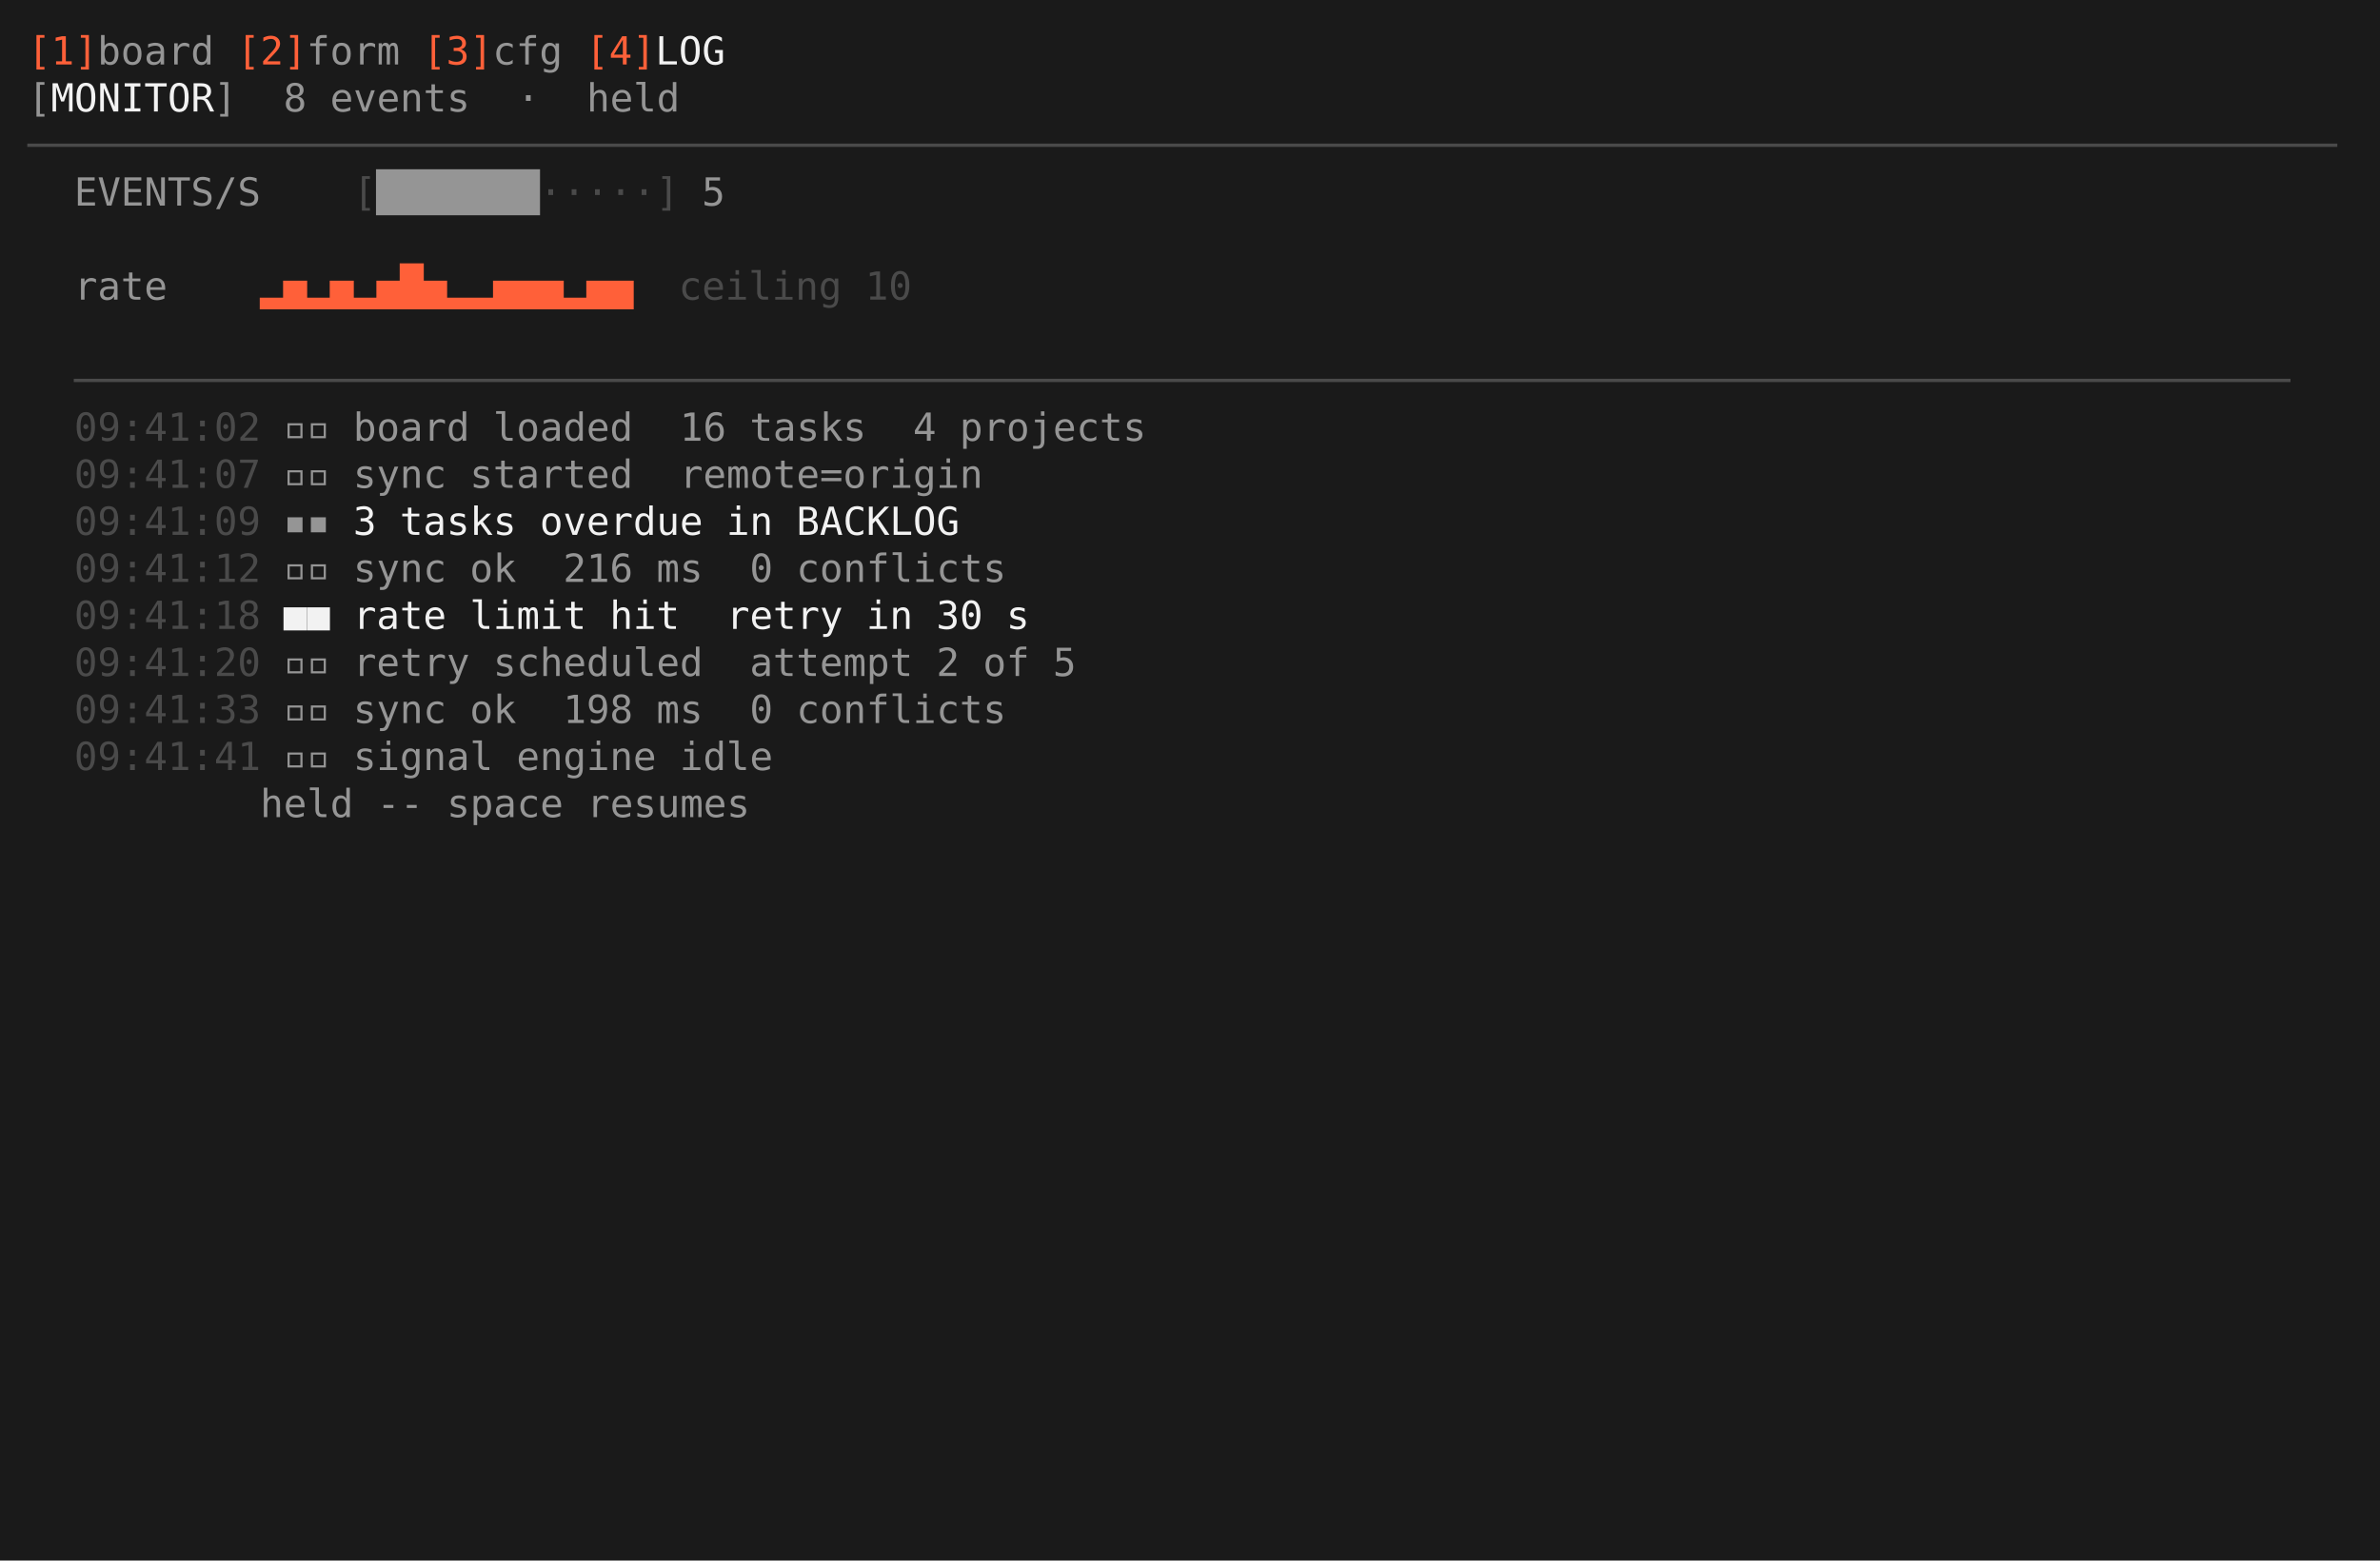
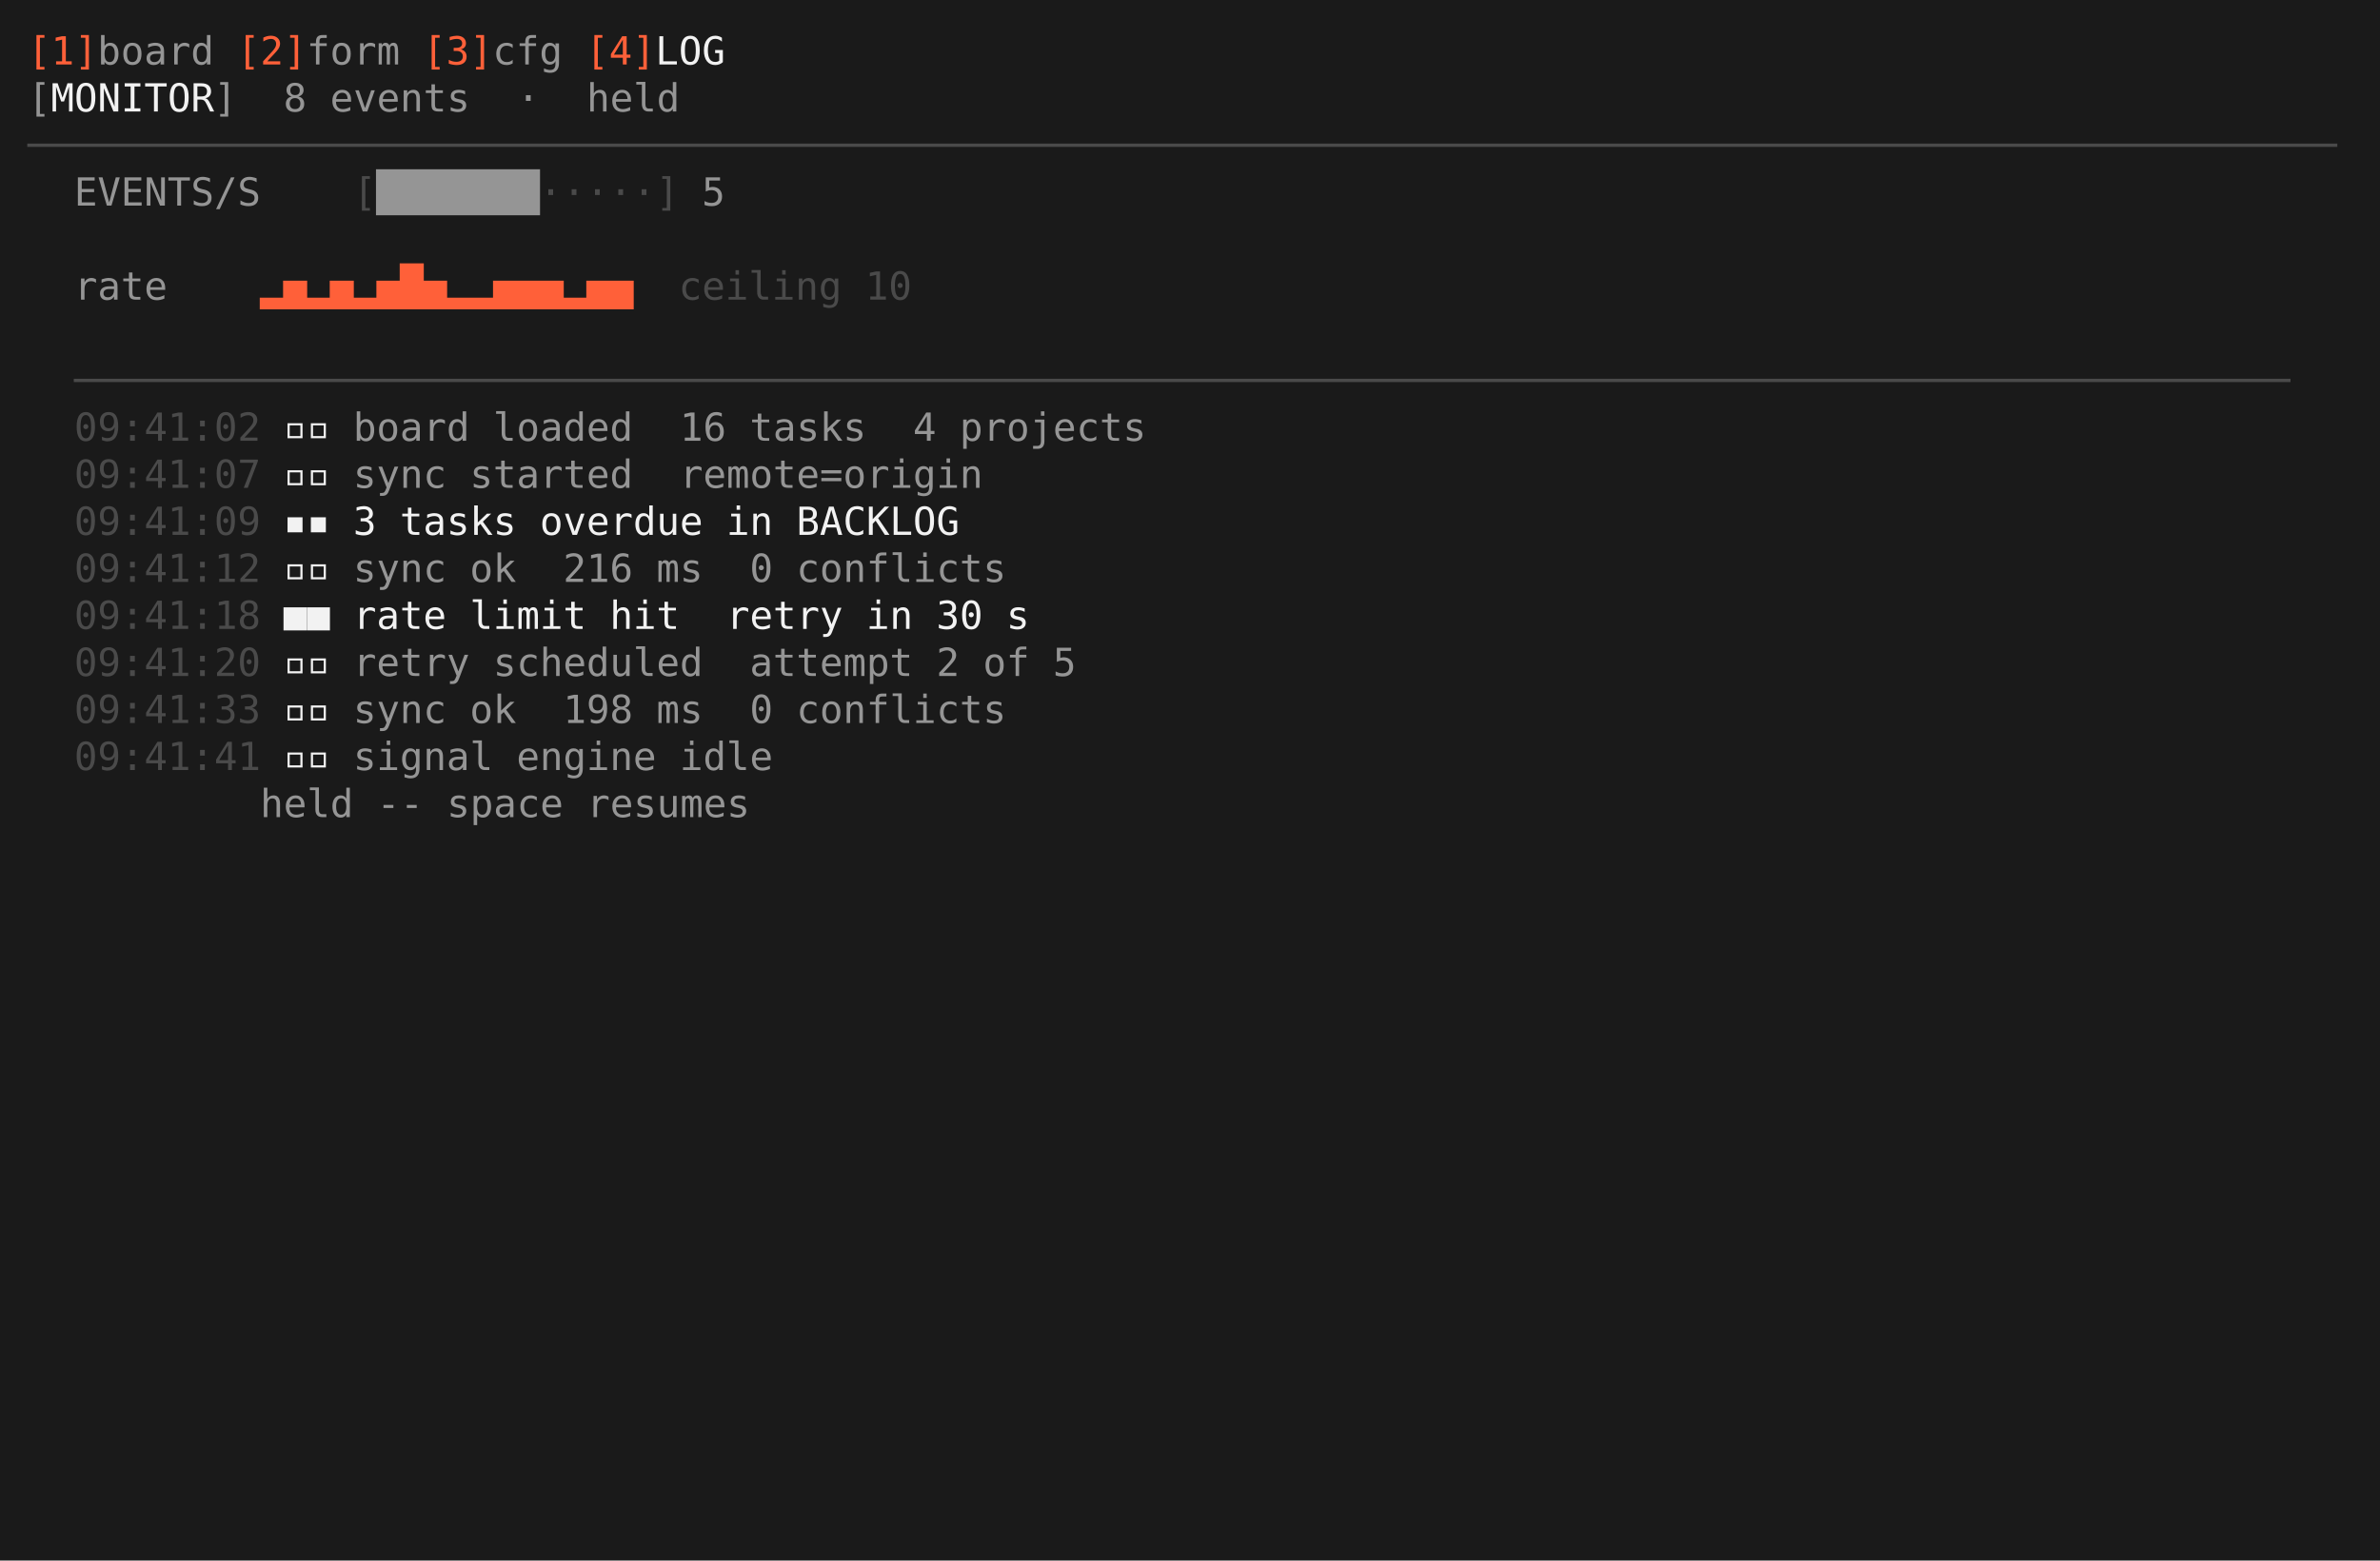
<svg xmlns="http://www.w3.org/2000/svg" viewBox="0 0 860.0 564.0" role="img" aria-label="taskboard · industrial · S5 live monitor / log">
  <rect width="860.0" height="564.0" fill="#1a1a1a" />
  <g font-family="ui-monospace,SFMono-Regular,'DejaVu Sans Mono','Cascadia Mono',Menlo,Consolas,'Liberation Mono',monospace" font-size="14.0" xml:space="preserve" style="white-space:pre;font-variant-ligatures:none">
    <text x="10.0" y="23.3" fill="#ff6039">[1]</text>
    <text x="35.2" y="23.3" fill="#959595">board</text>
    <text x="85.6" y="23.3" fill="#ff6039">[2]</text>
    <text x="110.8" y="23.3" fill="#959595">form</text>
    <text x="152.8" y="23.3" fill="#ff6039">[3]</text>
    <text x="178.0" y="23.3" fill="#959595">cfg</text>
    <text x="211.6" y="23.3" fill="#ff6039">[4]</text>
    <text x="236.8" y="23.3" fill="#f2f2f2">LOG</text>
    <text x="10.0" y="40.3" fill="#959595">[</text>
    <text x="18.4" y="40.3" fill="#f2f2f2">MONITOR</text>
    <text x="77.2" y="40.3" fill="#959595">]</text>
    <text x="102.4" y="40.3" fill="#959595">8 events  ·  held</text>
    <text x="10.0" y="57.3" fill="#4a4a4a">───────────────────────────────────────────────────────────────────────────────────────────────────</text>
    <text x="26.8" y="74.3" fill="#959595">EVENTS/S</text>
    <text x="127.6" y="74.3" fill="#4a4a4a">[</text>
    <text x="136.0" y="74.3" fill="#959595">███████</text>
    <text x="194.8" y="74.3" fill="#4a4a4a">·····]</text>
    <text x="253.6" y="74.3" fill="#959595">5</text>
    <text x="26.8" y="108.3" fill="#959595">rate    </text>
    <text x="94.0" y="108.3" fill="#ff6039">▂▅▂▅▂▅█▅▂▂▅▅▅▂▅▅</text>
    <text x="245.2" y="108.3" fill="#4a4a4a">ceiling 10</text>
    <text x="26.8" y="142.3" fill="#4a4a4a">───────────────────────────────────────────────────────────────────────────────────────────────</text>
    <text x="26.8" y="159.3" fill="#4a4a4a">09:41:02</text>
-     <text x="102.4" y="159.3" fill="#959595">▫▫</text>
+     <text x="102.4" y="159.3" fill="#f2f2f2">▫▫</text>
    <text x="127.6" y="159.3" fill="#959595">board loaded  16 tasks  4 projects</text>
    <text x="26.8" y="176.3" fill="#4a4a4a">09:41:07</text>
-     <text x="102.4" y="176.3" fill="#959595">▫▫</text>
+     <text x="102.4" y="176.3" fill="#f2f2f2">▫▫</text>
    <text x="127.6" y="176.3" fill="#959595">sync started  remote=origin</text>
    <text x="26.8" y="193.3" fill="#4a4a4a">09:41:09</text>
-     <text x="102.4" y="193.3" fill="#959595">▪▪</text>
+     <text x="102.4" y="193.3" fill="#f2f2f2">▪▪</text>
    <text x="127.6" y="193.3" fill="#f2f2f2">3 tasks overdue in BACKLOG</text>
    <text x="26.8" y="210.3" fill="#4a4a4a">09:41:12</text>
-     <text x="102.4" y="210.3" fill="#959595">▫▫</text>
+     <text x="102.4" y="210.3" fill="#f2f2f2">▫▫</text>
    <text x="127.6" y="210.3" fill="#959595">sync ok  216 ms  0 conflicts</text>
    <text x="26.8" y="227.3" fill="#4a4a4a">09:41:18</text>
    <text x="102.4" y="227.3" fill="#f2f2f2">■■</text>
    <text x="127.6" y="227.3" fill="#f2f2f2">rate limit hit  retry in 30 s</text>
    <text x="26.8" y="244.3" fill="#4a4a4a">09:41:20</text>
-     <text x="102.4" y="244.3" fill="#959595">▫▫</text>
+     <text x="102.4" y="244.3" fill="#f2f2f2">▫▫</text>
    <text x="127.6" y="244.3" fill="#959595">retry scheduled  attempt 2 of 5</text>
    <text x="26.8" y="261.3" fill="#4a4a4a">09:41:33</text>
-     <text x="102.4" y="261.3" fill="#959595">▫▫</text>
+     <text x="102.4" y="261.3" fill="#f2f2f2">▫▫</text>
    <text x="127.6" y="261.3" fill="#959595">sync ok  198 ms  0 conflicts</text>
    <text x="26.8" y="278.3" fill="#4a4a4a">09:41:41</text>
-     <text x="102.4" y="278.3" fill="#959595">▫▫</text>
+     <text x="102.4" y="278.3" fill="#f2f2f2">▫▫</text>
    <text x="127.6" y="278.3" fill="#959595">signal engine idle</text>
    <text x="94.0" y="295.3" fill="#959595">held -- space resumes</text>
  </g>
</svg>
